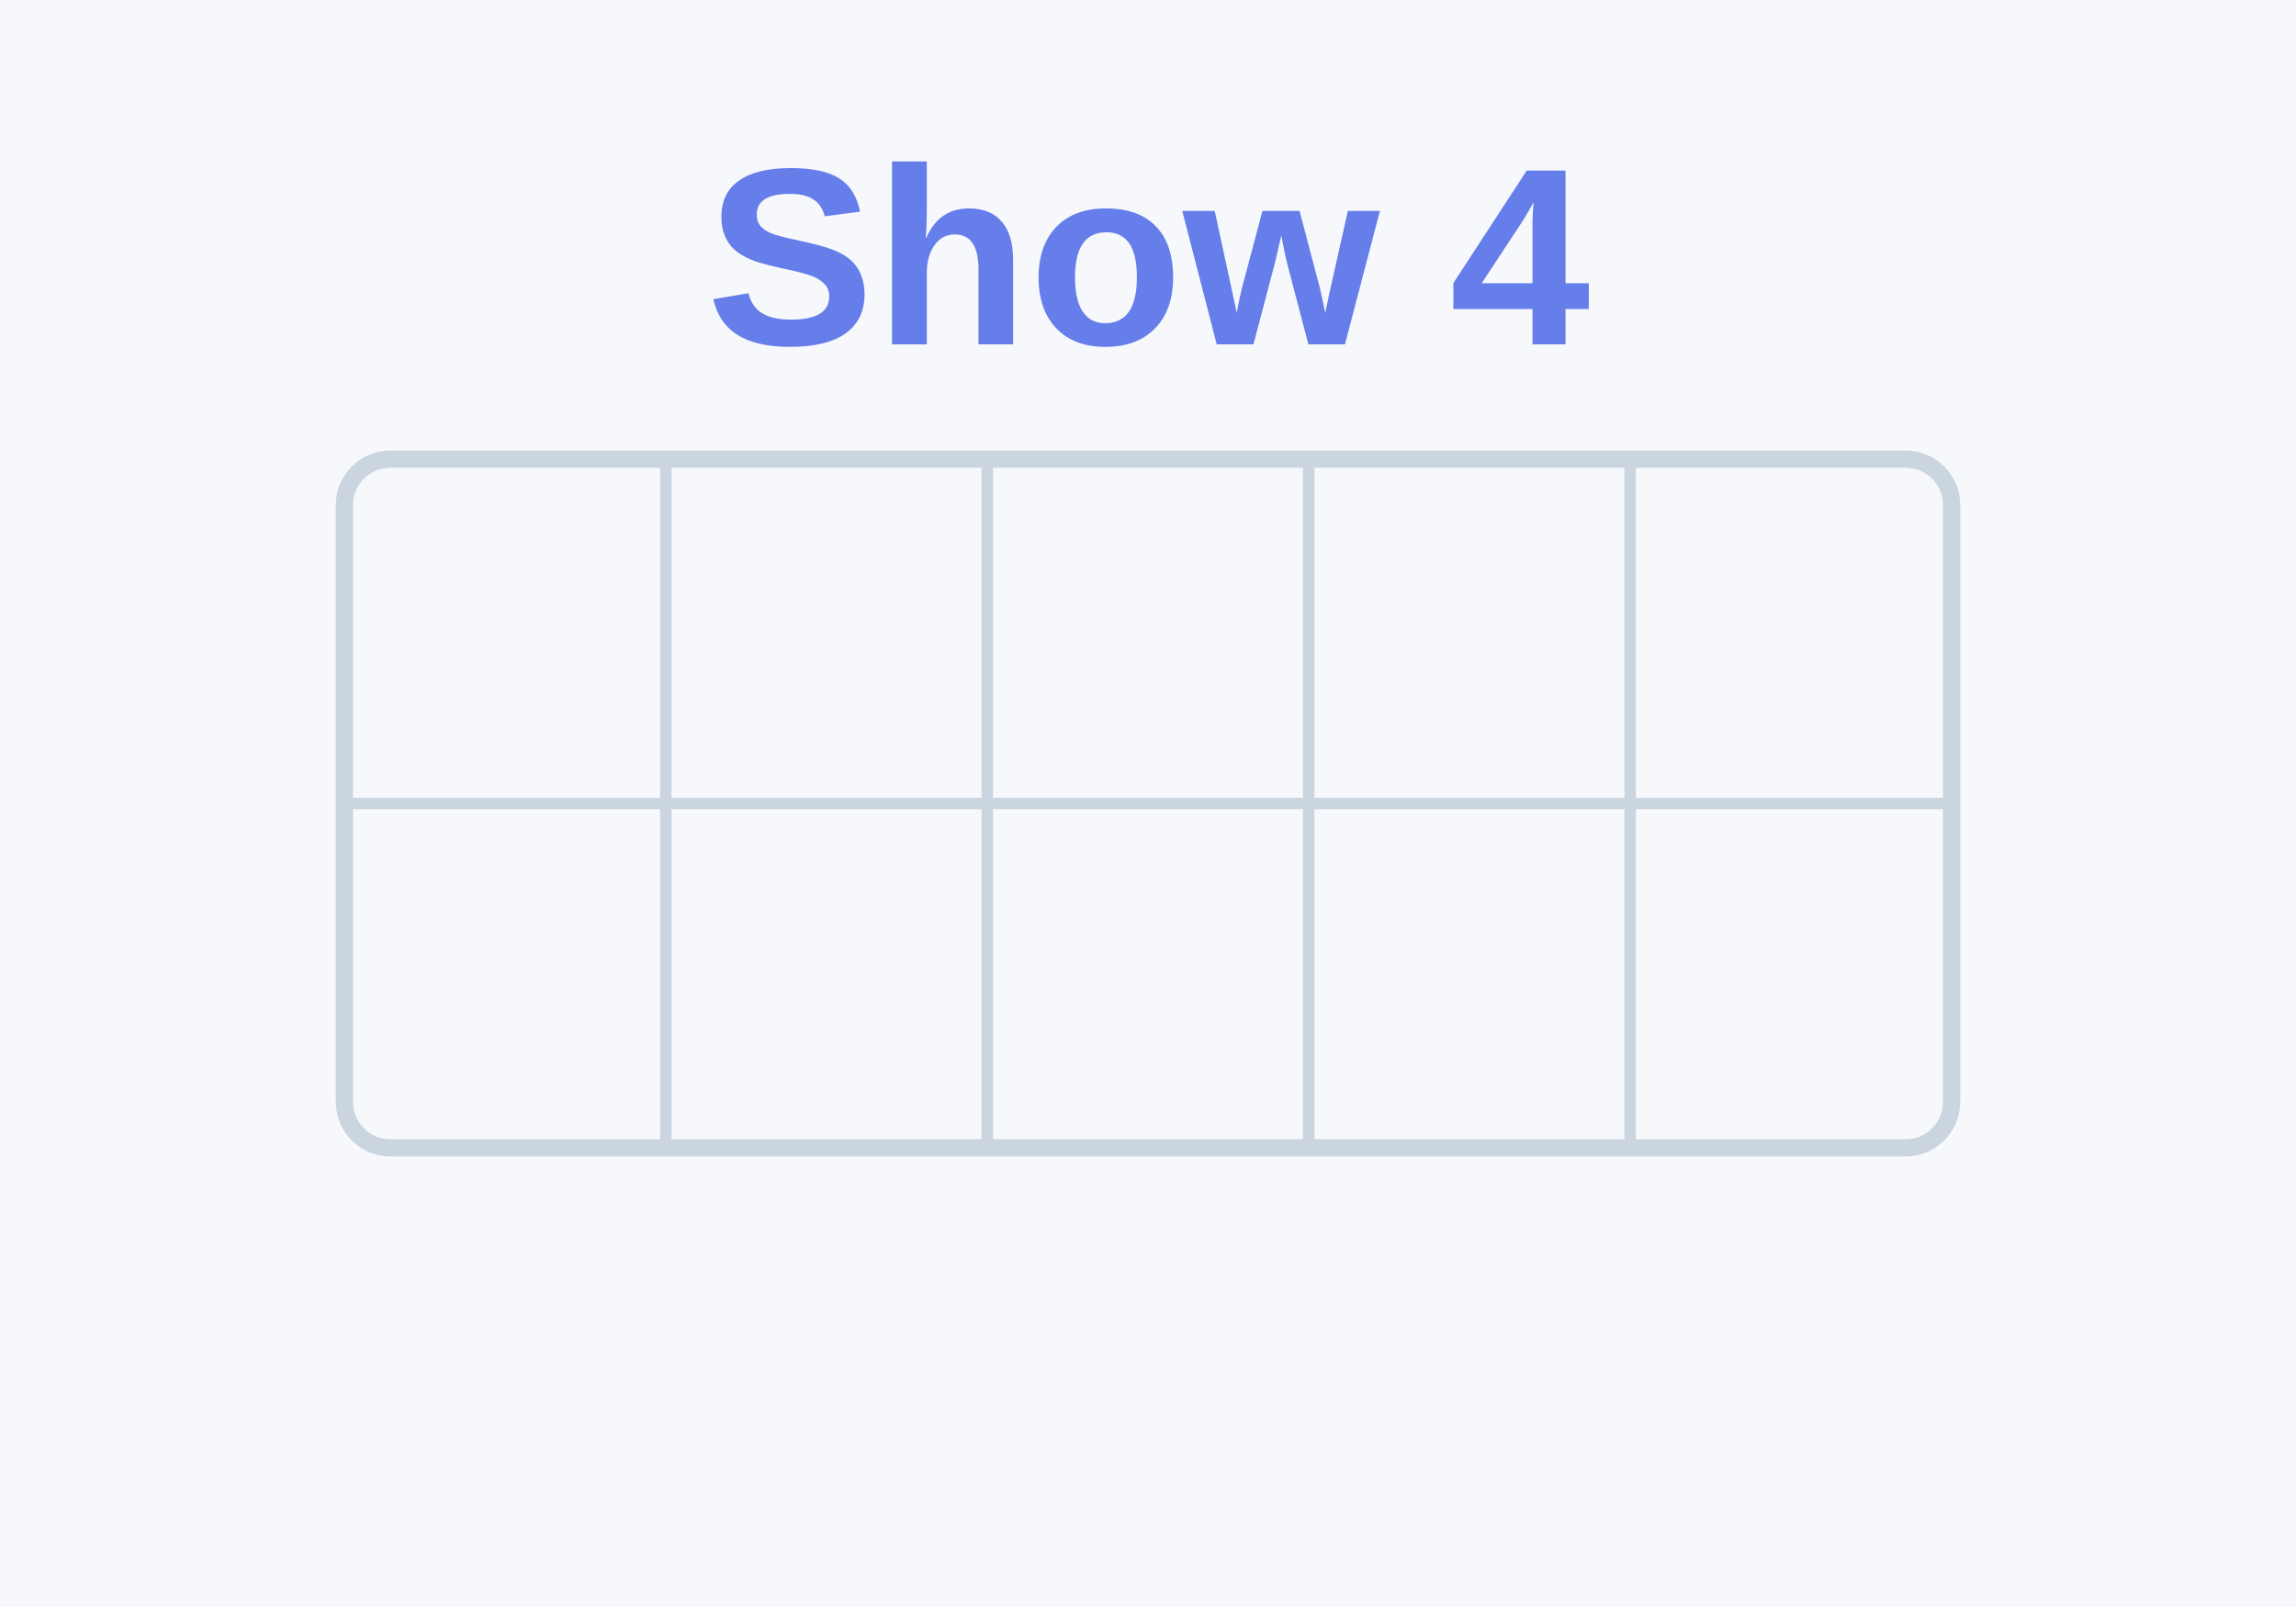
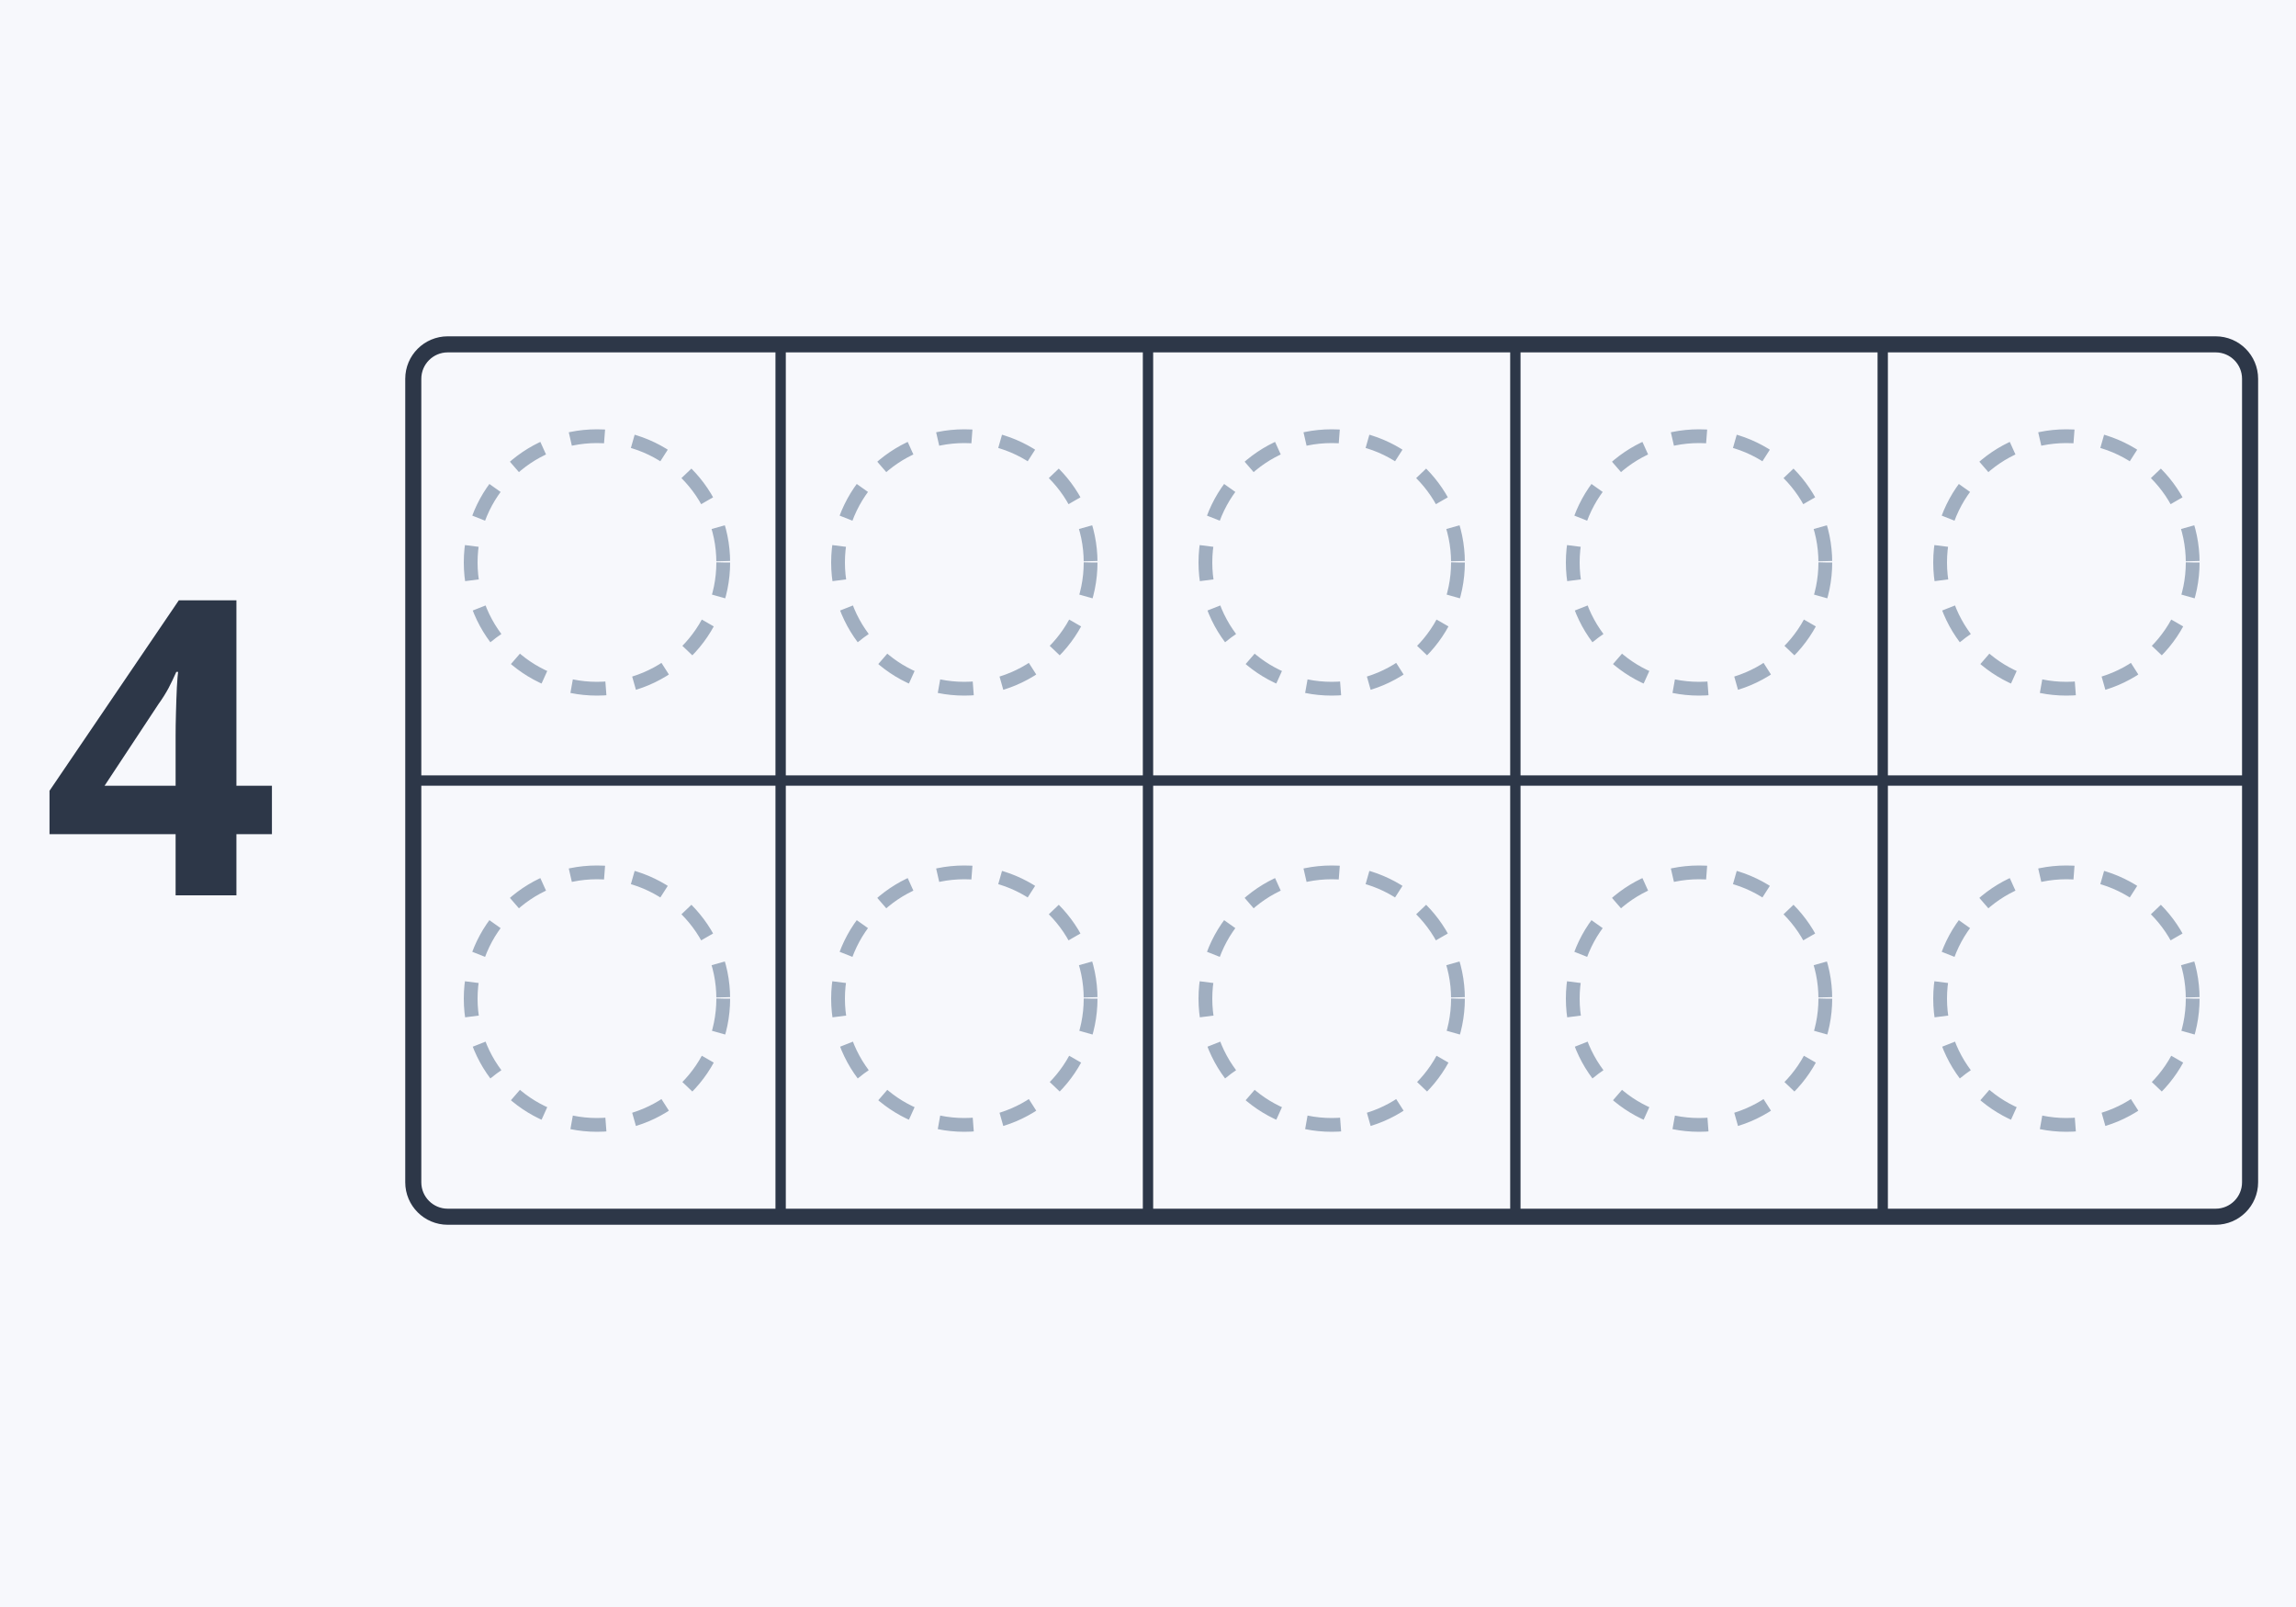
<svg xmlns="http://www.w3.org/2000/svg" viewBox="0 0 200 140">
  <rect width="200" height="140" fill="#f7f8fc" />
-   <text x="100" y="30" text-anchor="middle" font-size="22" font-weight="700" fill="#667eea" font-family="Arial">Show 4</text>
-   <g transform="translate(30,40)">
-     <rect x="0" y="0" width="140" height="60" rx="4" fill="none" stroke="#cbd5e0" stroke-width="1.5" />
-     <line x1="28" y1="0" x2="28" y2="60" stroke="#cbd5e0" stroke-width="1" />
-     <line x1="56" y1="0" x2="56" y2="60" stroke="#cbd5e0" stroke-width="1" />
-     <line x1="84" y1="0" x2="84" y2="60" stroke="#cbd5e0" stroke-width="1" />
-     <line x1="112" y1="0" x2="112" y2="60" stroke="#cbd5e0" stroke-width="1" />
-     <line x1="0" y1="30" x2="140" y2="30" stroke="#cbd5e0" stroke-width="1" />
+   <text x="14" y="78" text-anchor="middle" font-size="36" font-weight="700" fill="#2d3748" font-family="'Google Sans Flex', sans-serif">4</text>
+   <g transform="translate(36,30)">
+     <rect x="0" y="0" width="160" height="76" rx="3" fill="none" stroke="#2d3748" stroke-width="1.4" />
+     <line x1="32" y1="0" x2="32" y2="76" stroke="#2d3748" stroke-width="0.9" />
+     <line x1="64" y1="0" x2="64" y2="76" stroke="#2d3748" stroke-width="0.9" />
+     <line x1="96" y1="0" x2="96" y2="76" stroke="#2d3748" stroke-width="0.9" />
+     <line x1="128" y1="0" x2="128" y2="76" stroke="#2d3748" stroke-width="0.9" />
+     <line x1="0" y1="38" x2="160" y2="38" stroke="#2d3748" stroke-width="0.9" />
+     <circle cx="16" cy="19" r="11" fill="none" stroke="#a0aec0" stroke-width="1.2" stroke-dasharray="3,2.5" />
+     <circle cx="48" cy="19" r="11" fill="none" stroke="#a0aec0" stroke-width="1.2" stroke-dasharray="3,2.5" />
+     <circle cx="80" cy="19" r="11" fill="none" stroke="#a0aec0" stroke-width="1.2" stroke-dasharray="3,2.5" />
+     <circle cx="112" cy="19" r="11" fill="none" stroke="#a0aec0" stroke-width="1.2" stroke-dasharray="3,2.5" />
+     <circle cx="144" cy="19" r="11" fill="none" stroke="#a0aec0" stroke-width="1.2" stroke-dasharray="3,2.5" />
+     <circle cx="16" cy="57" r="11" fill="none" stroke="#a0aec0" stroke-width="1.2" stroke-dasharray="3,2.5" />
+     <circle cx="48" cy="57" r="11" fill="none" stroke="#a0aec0" stroke-width="1.2" stroke-dasharray="3,2.5" />
+     <circle cx="80" cy="57" r="11" fill="none" stroke="#a0aec0" stroke-width="1.2" stroke-dasharray="3,2.5" />
+     <circle cx="112" cy="57" r="11" fill="none" stroke="#a0aec0" stroke-width="1.2" stroke-dasharray="3,2.5" />
+     <circle cx="144" cy="57" r="11" fill="none" stroke="#a0aec0" stroke-width="1.2" stroke-dasharray="3,2.5" />
  </g>
</svg>
